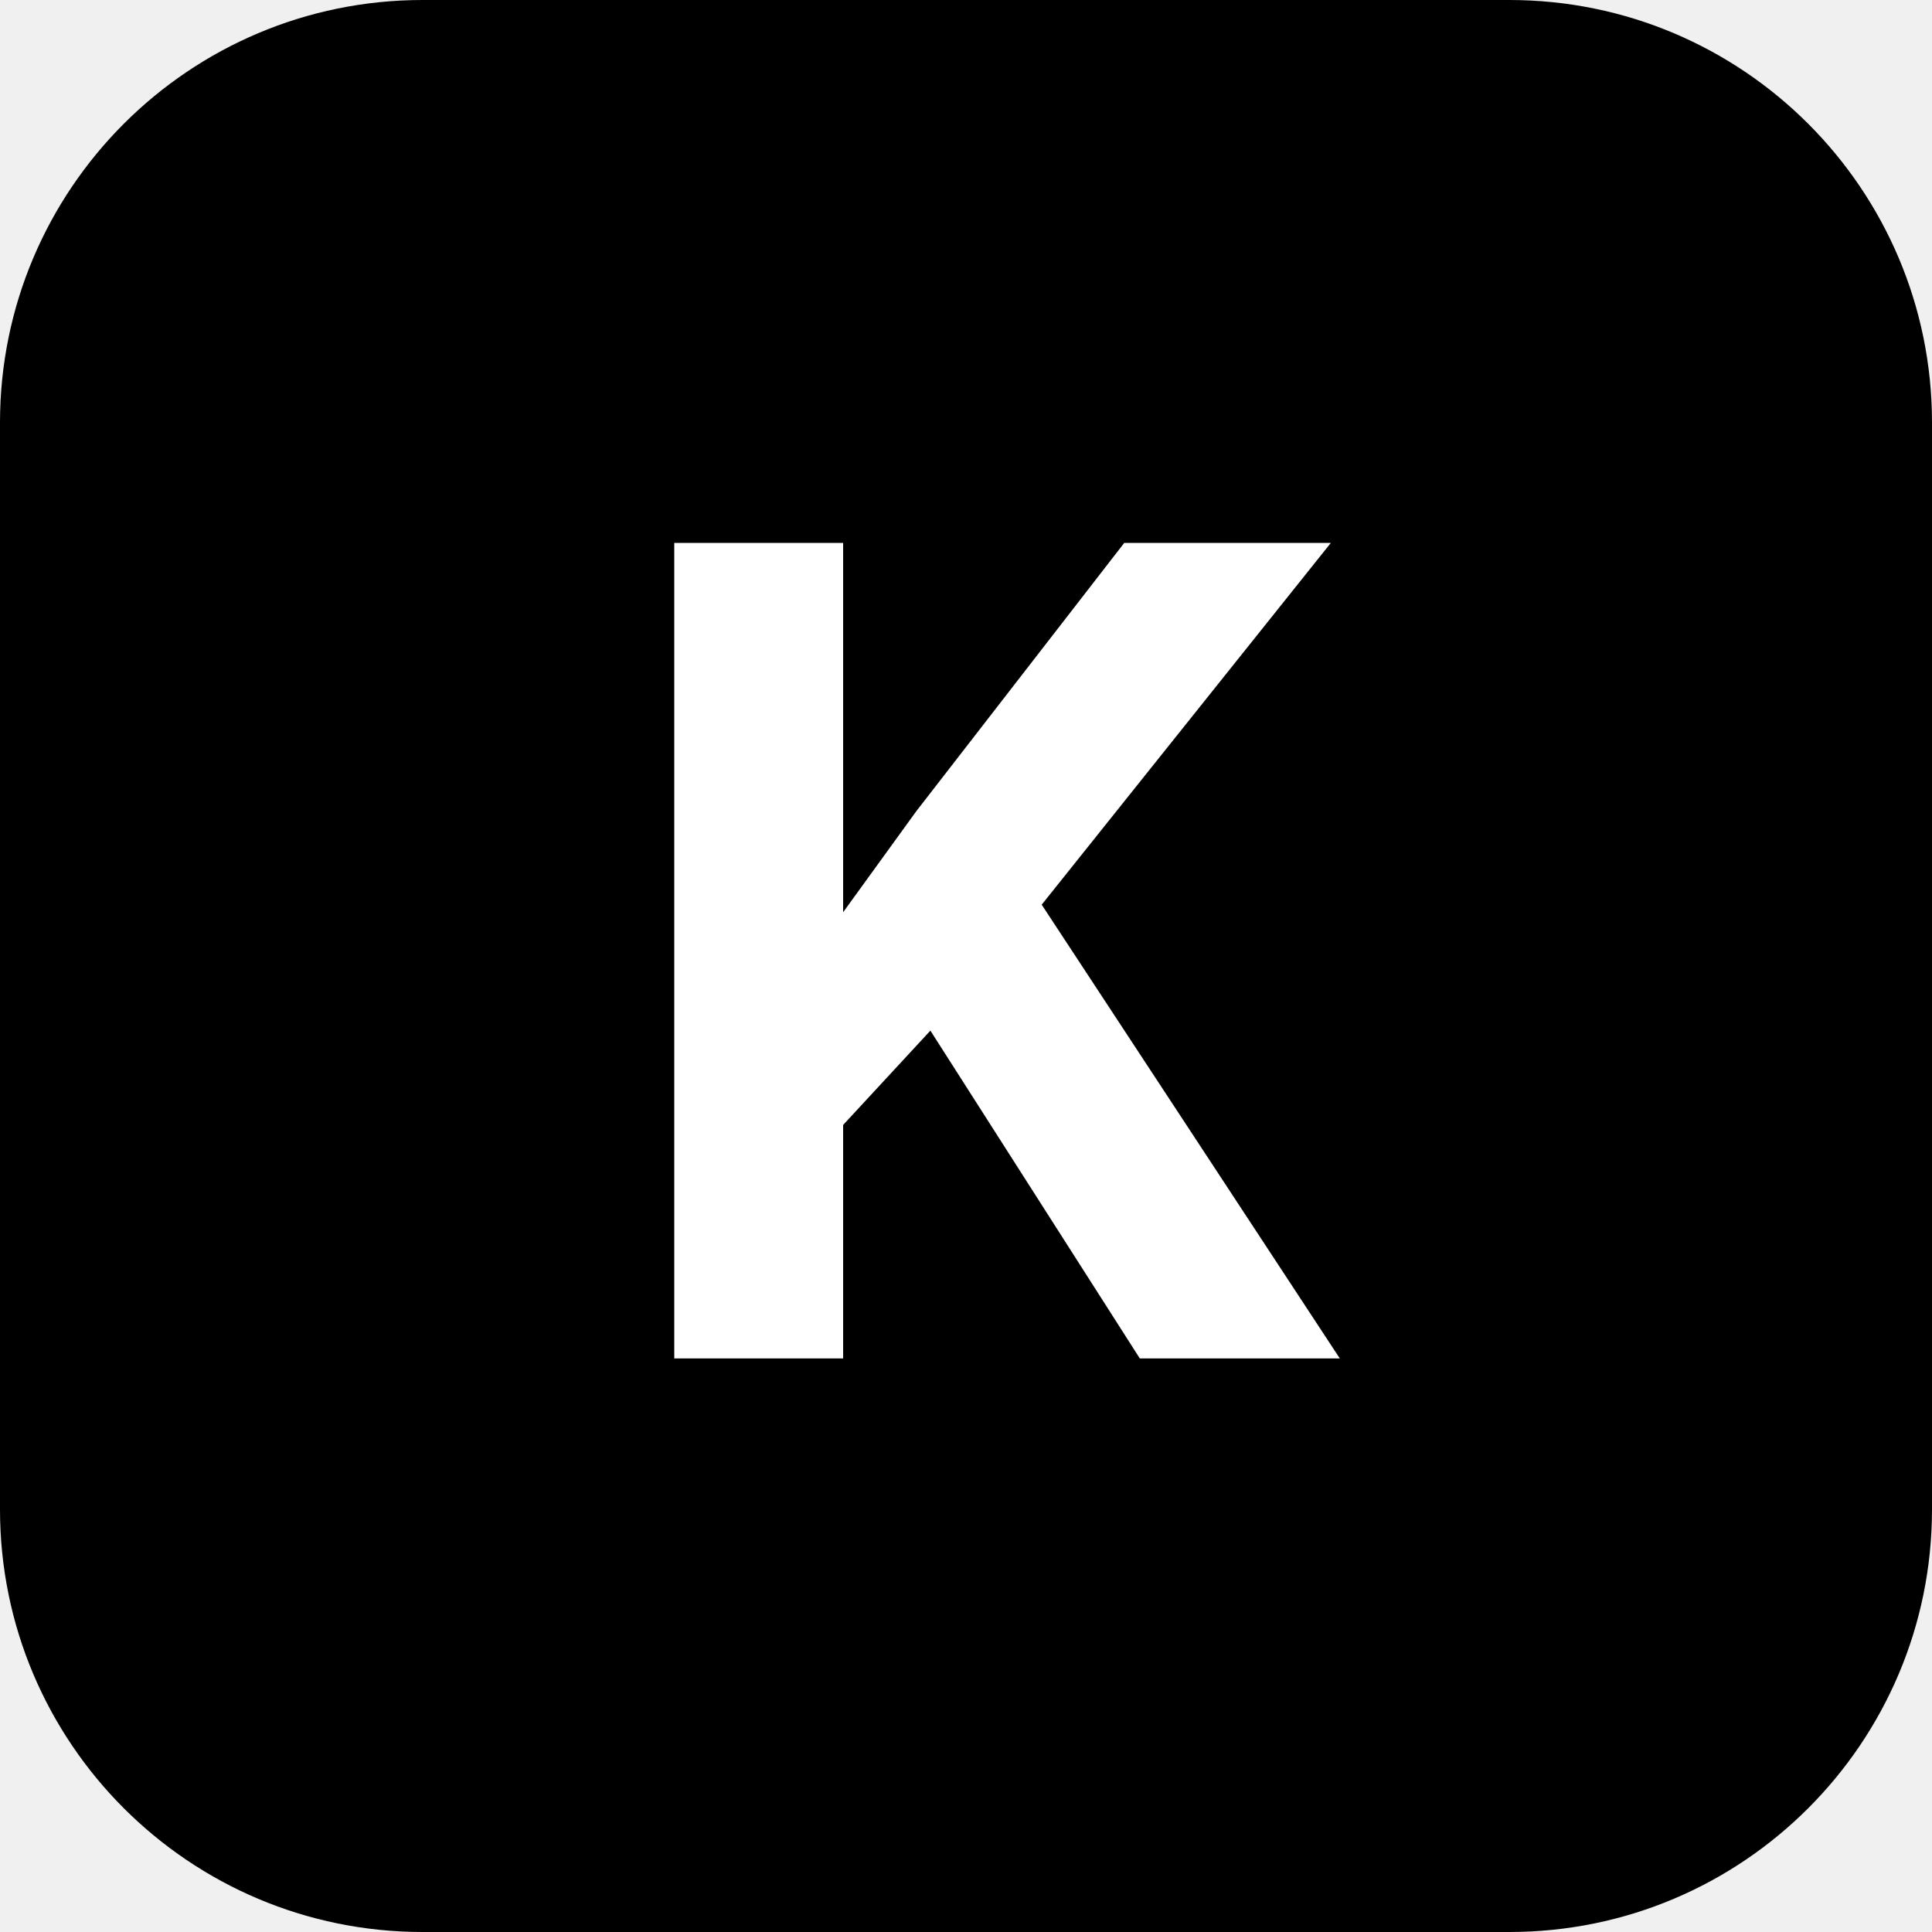
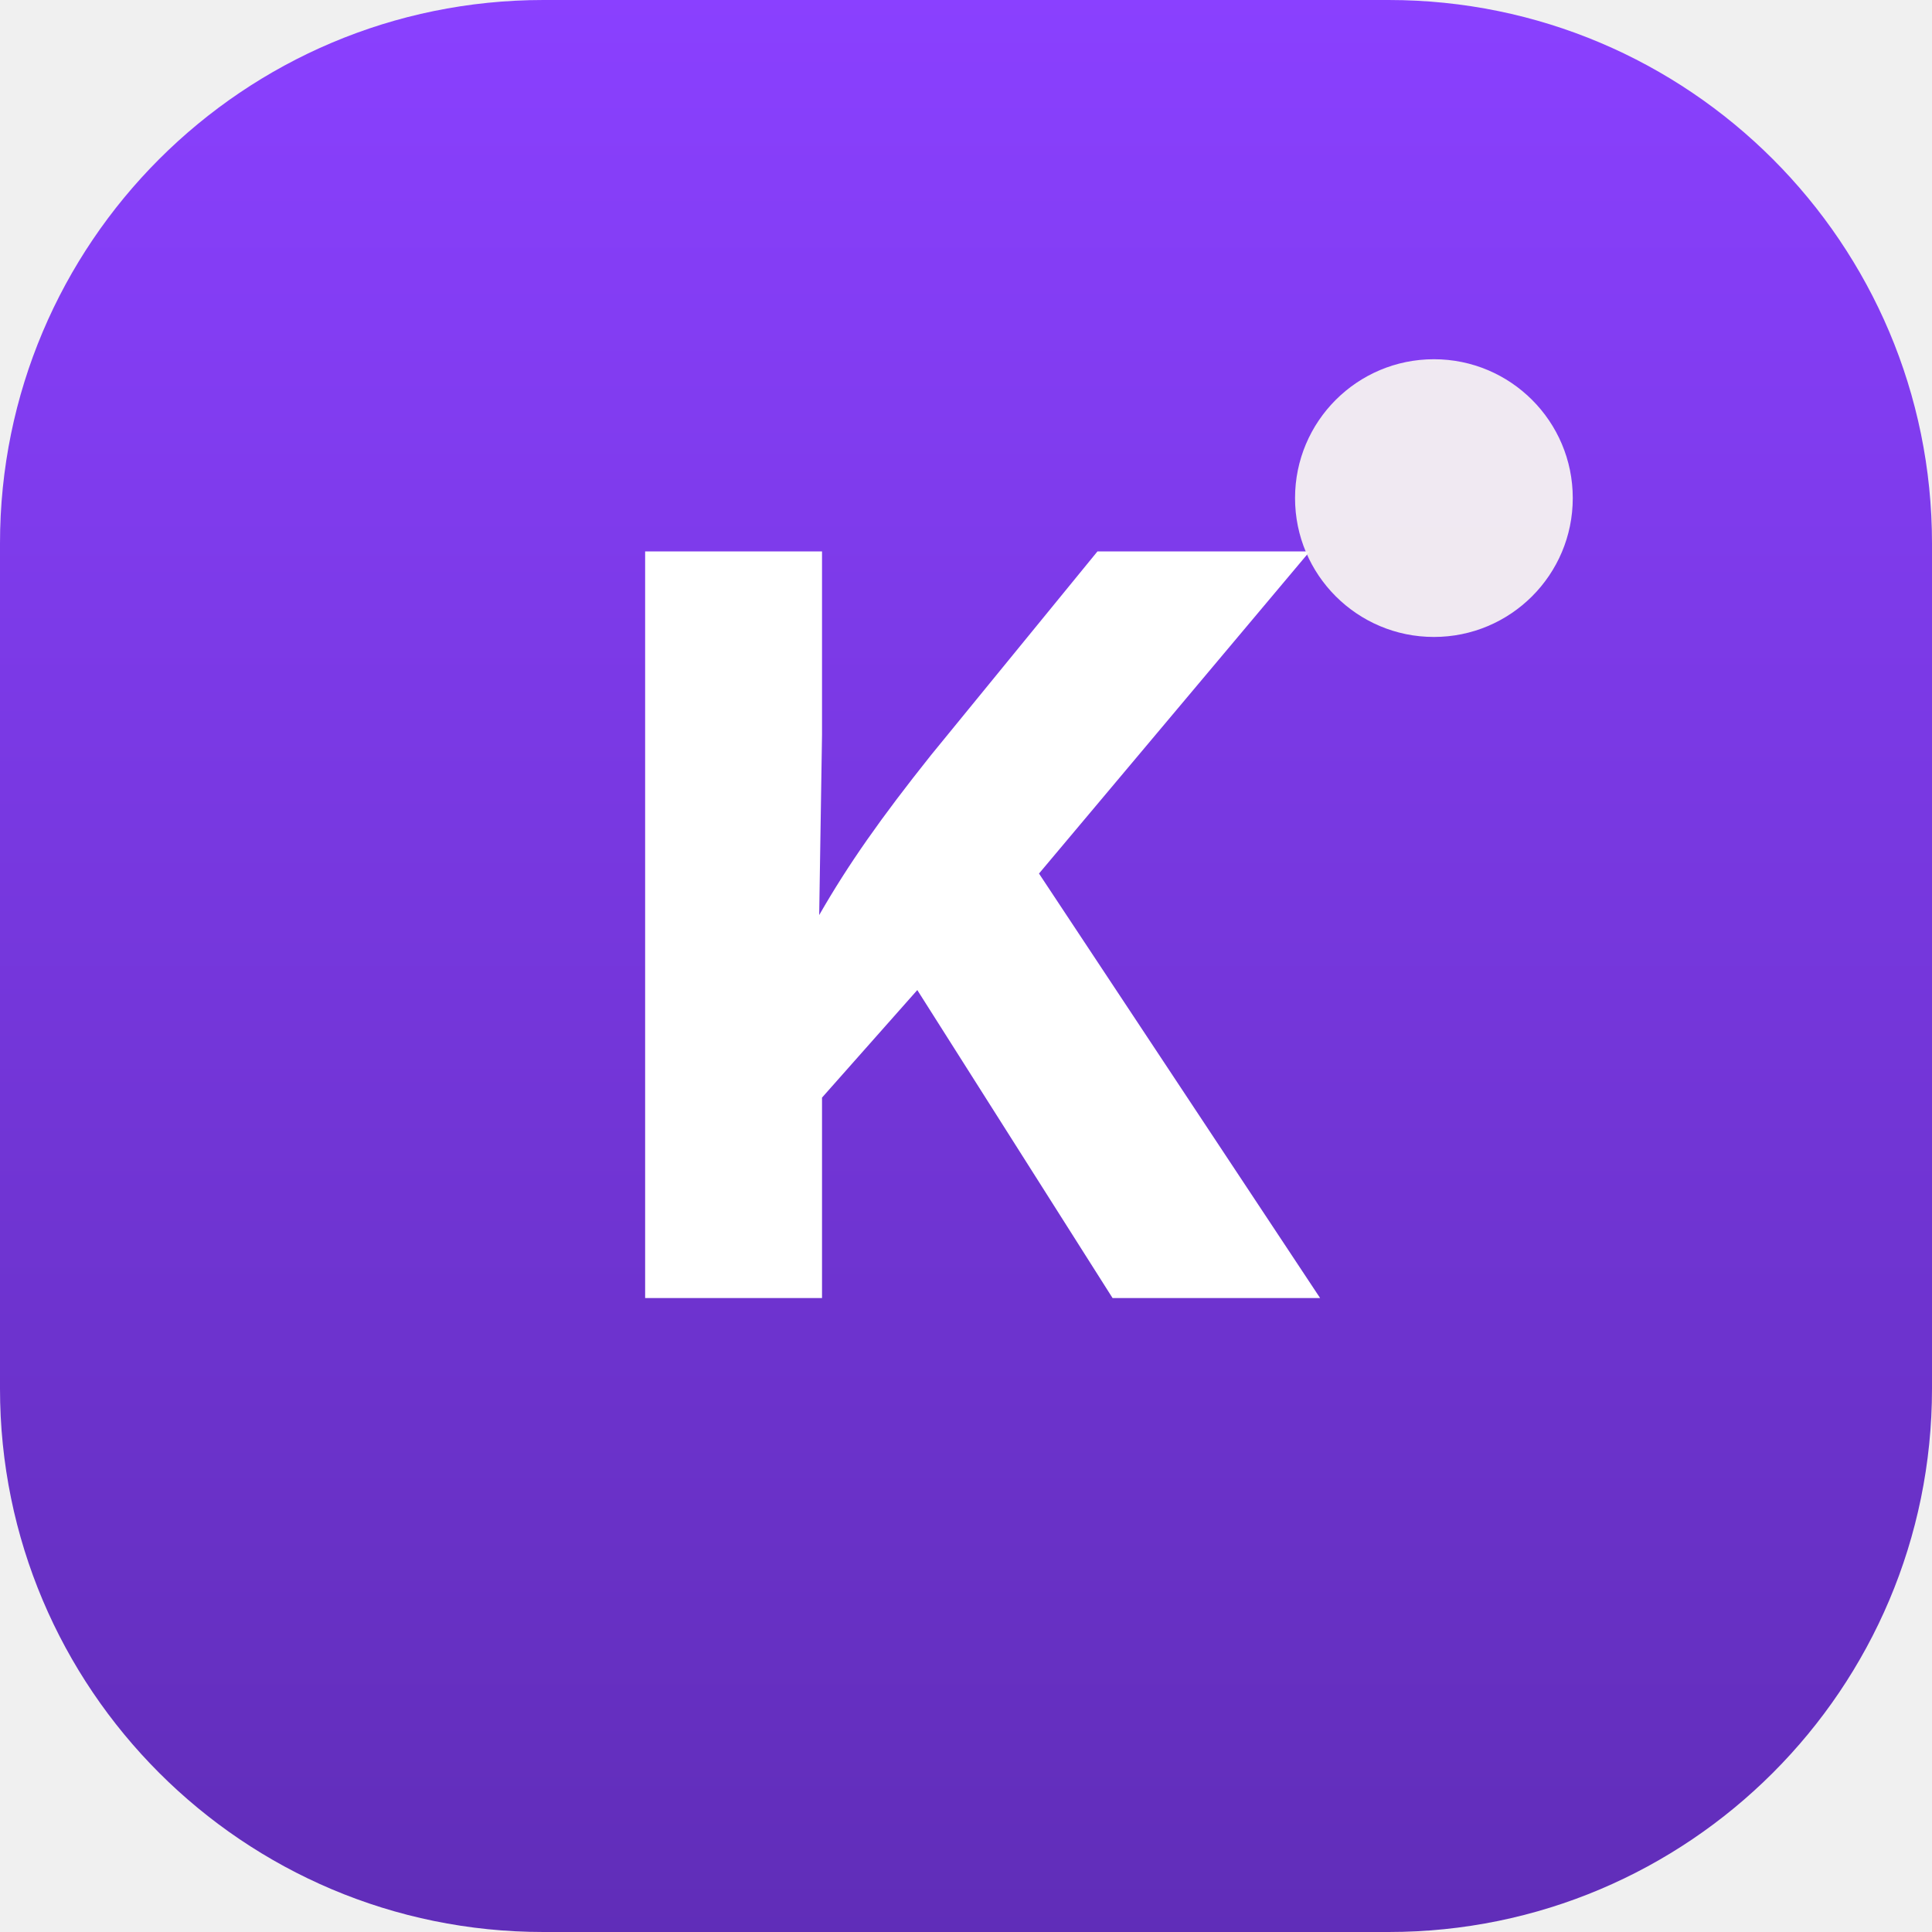
- <svg xmlns="http://www.w3.org/2000/svg" viewBox="0 0 64 64">
+ <svg xmlns="http://www.w3.org/2000/svg" viewBox="0 0 64 64" role="img" aria-label="Skolappar">
  <defs>
    <linearGradient id="g" x1="0" y1="0" x2="0" y2="1">
-       <stop offset="0" stop-color="rgb[16, 185, 129]" />
-       <stop offset="1" stop-color="rgb[59, 130, 246]" />
+       <stop offset="0" stop-color="#8a40ff" />
+       <stop offset="1" stop-color="#602db8" />
    </linearGradient>
  </defs>
-   <rect width="64" height="64" rx="14" fill="url(#g)" />
-   <text x="32" y="45" font-family="system-ui,-apple-system,Segoe UI,Roboto,sans-serif" font-size="38" font-weight="700" fill="#fff" text-anchor="middle">K</text>
+   <rect width="64" height="64" rx="18" fill="url(#g)" />
+   <text x="32" y="43" text-anchor="middle" font-family="Inter, system-ui, sans-serif" font-size="34" font-weight="800" fill="#fff">K</text>
+   <circle cx="47.5" cy="16.5" r="4.6" fill="#faf7f2" fill-opacity="0.92" />
</svg>
